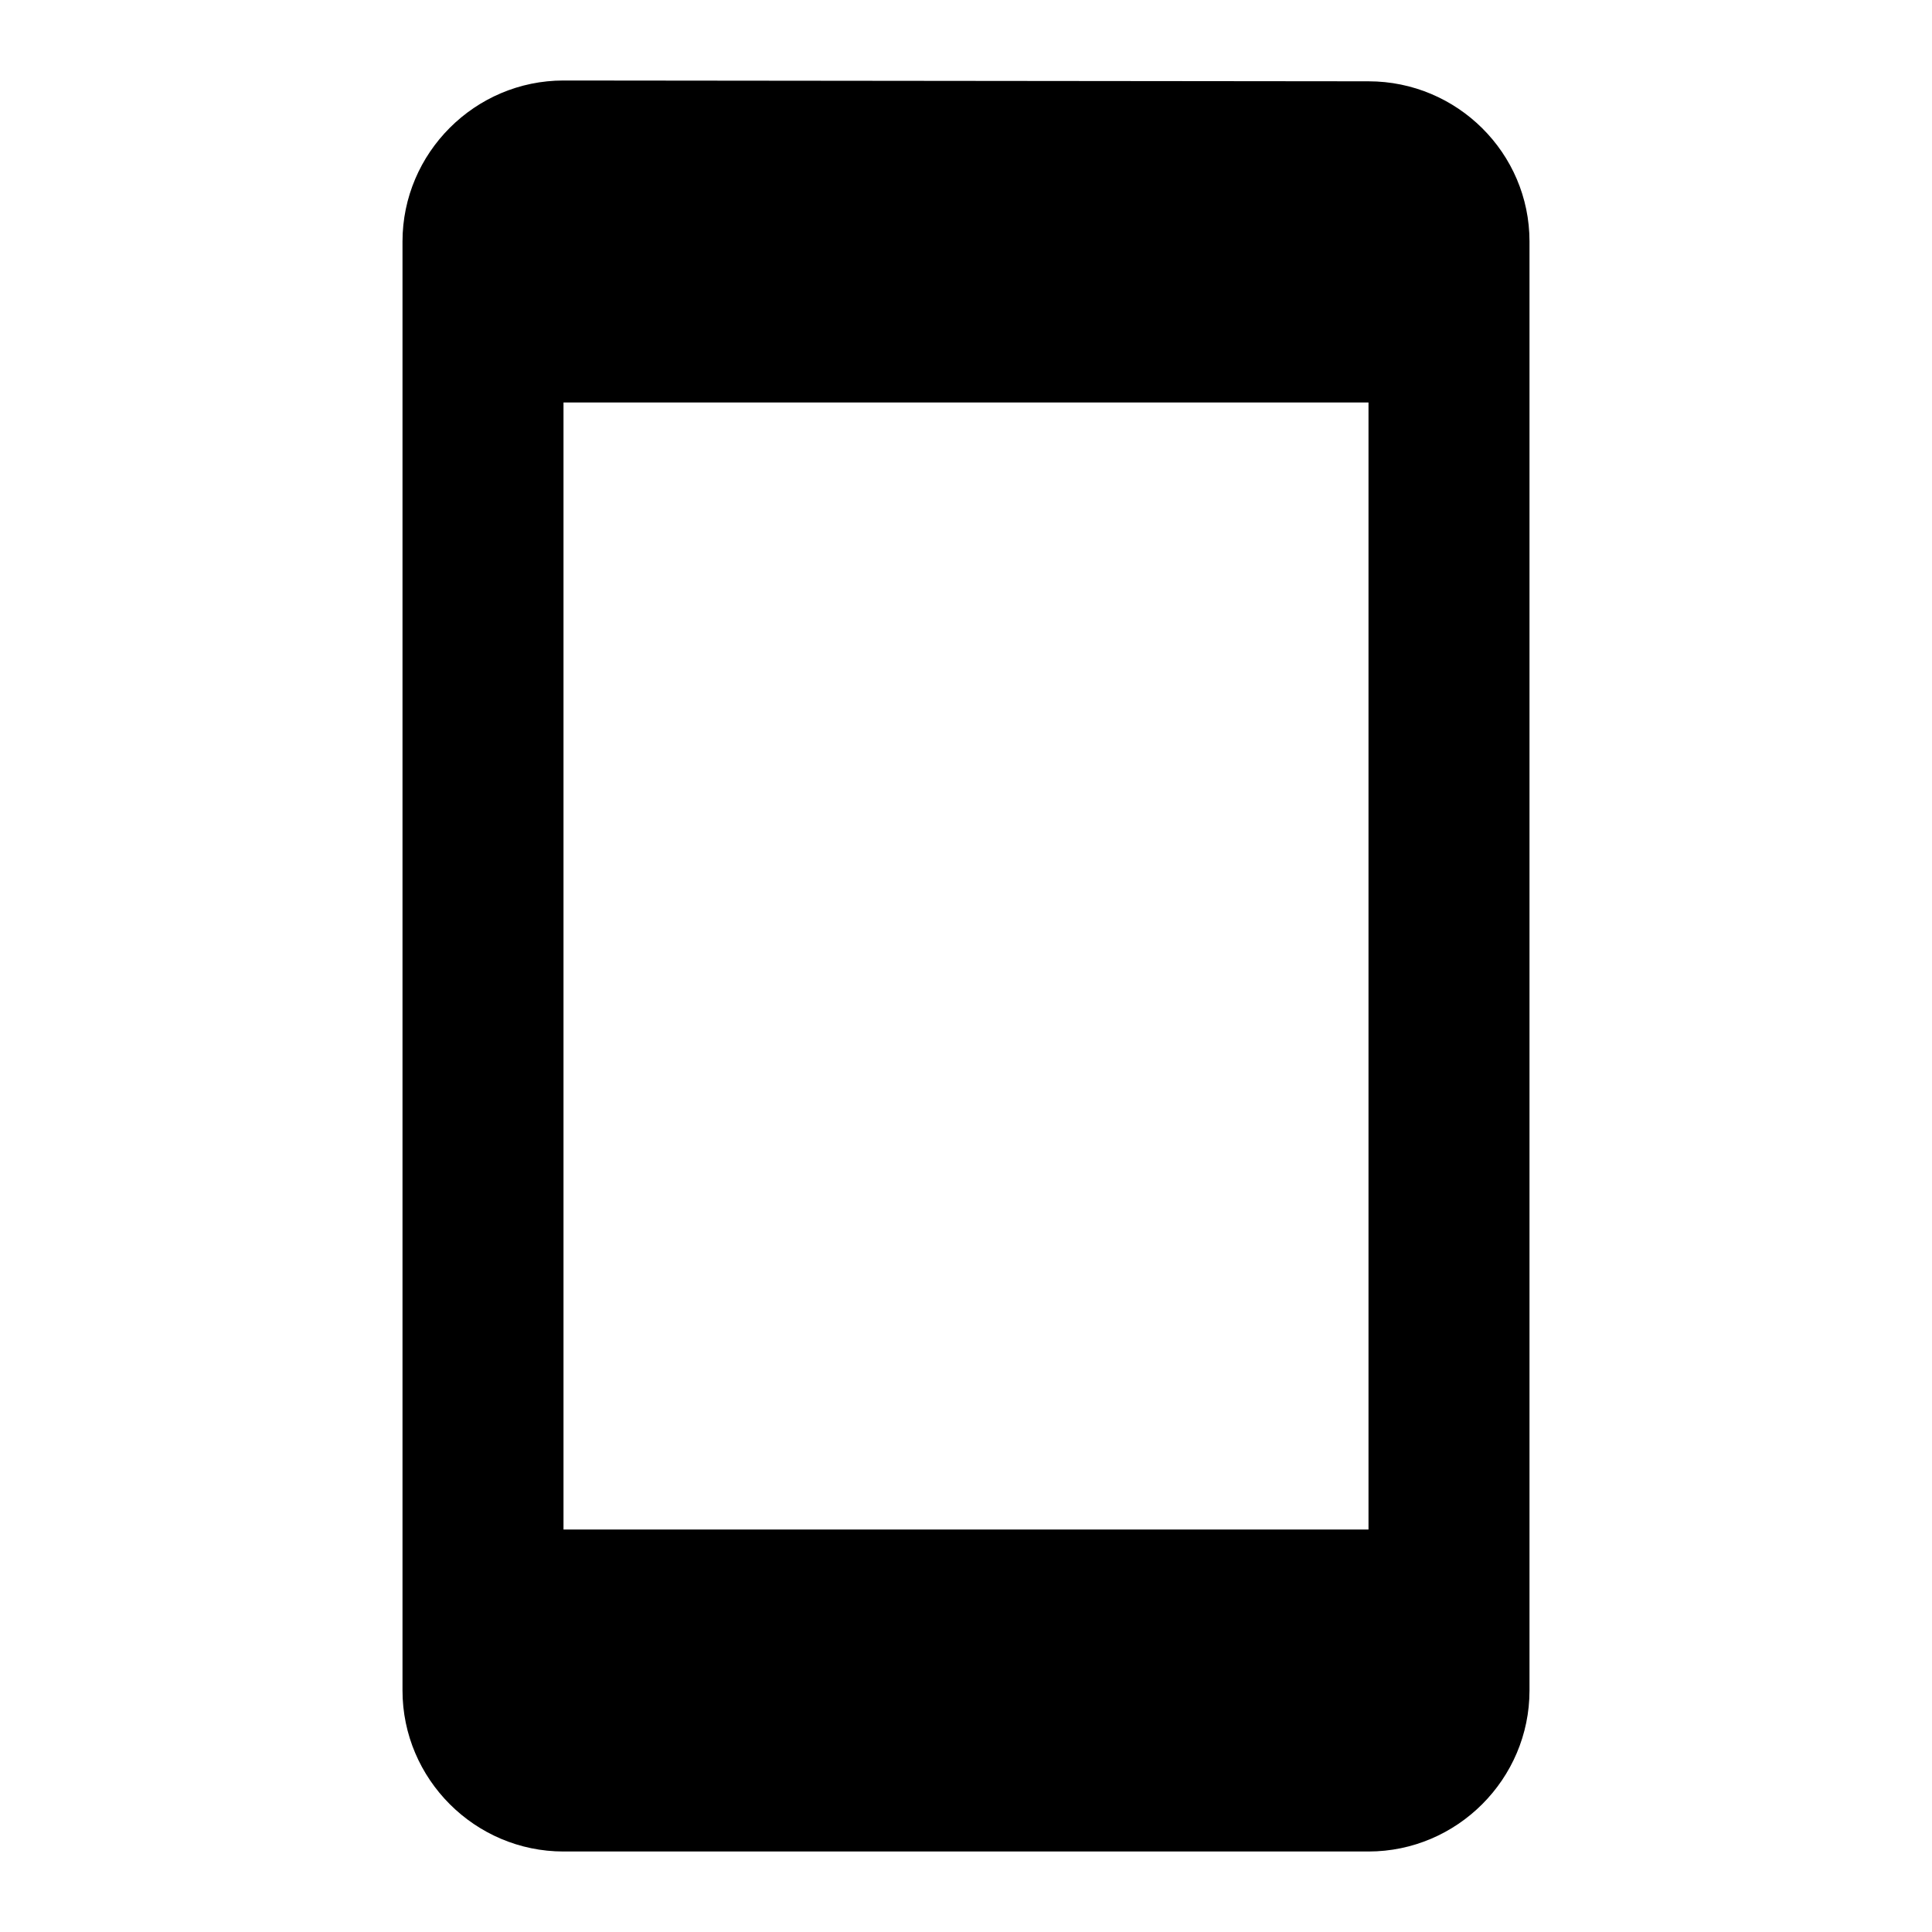
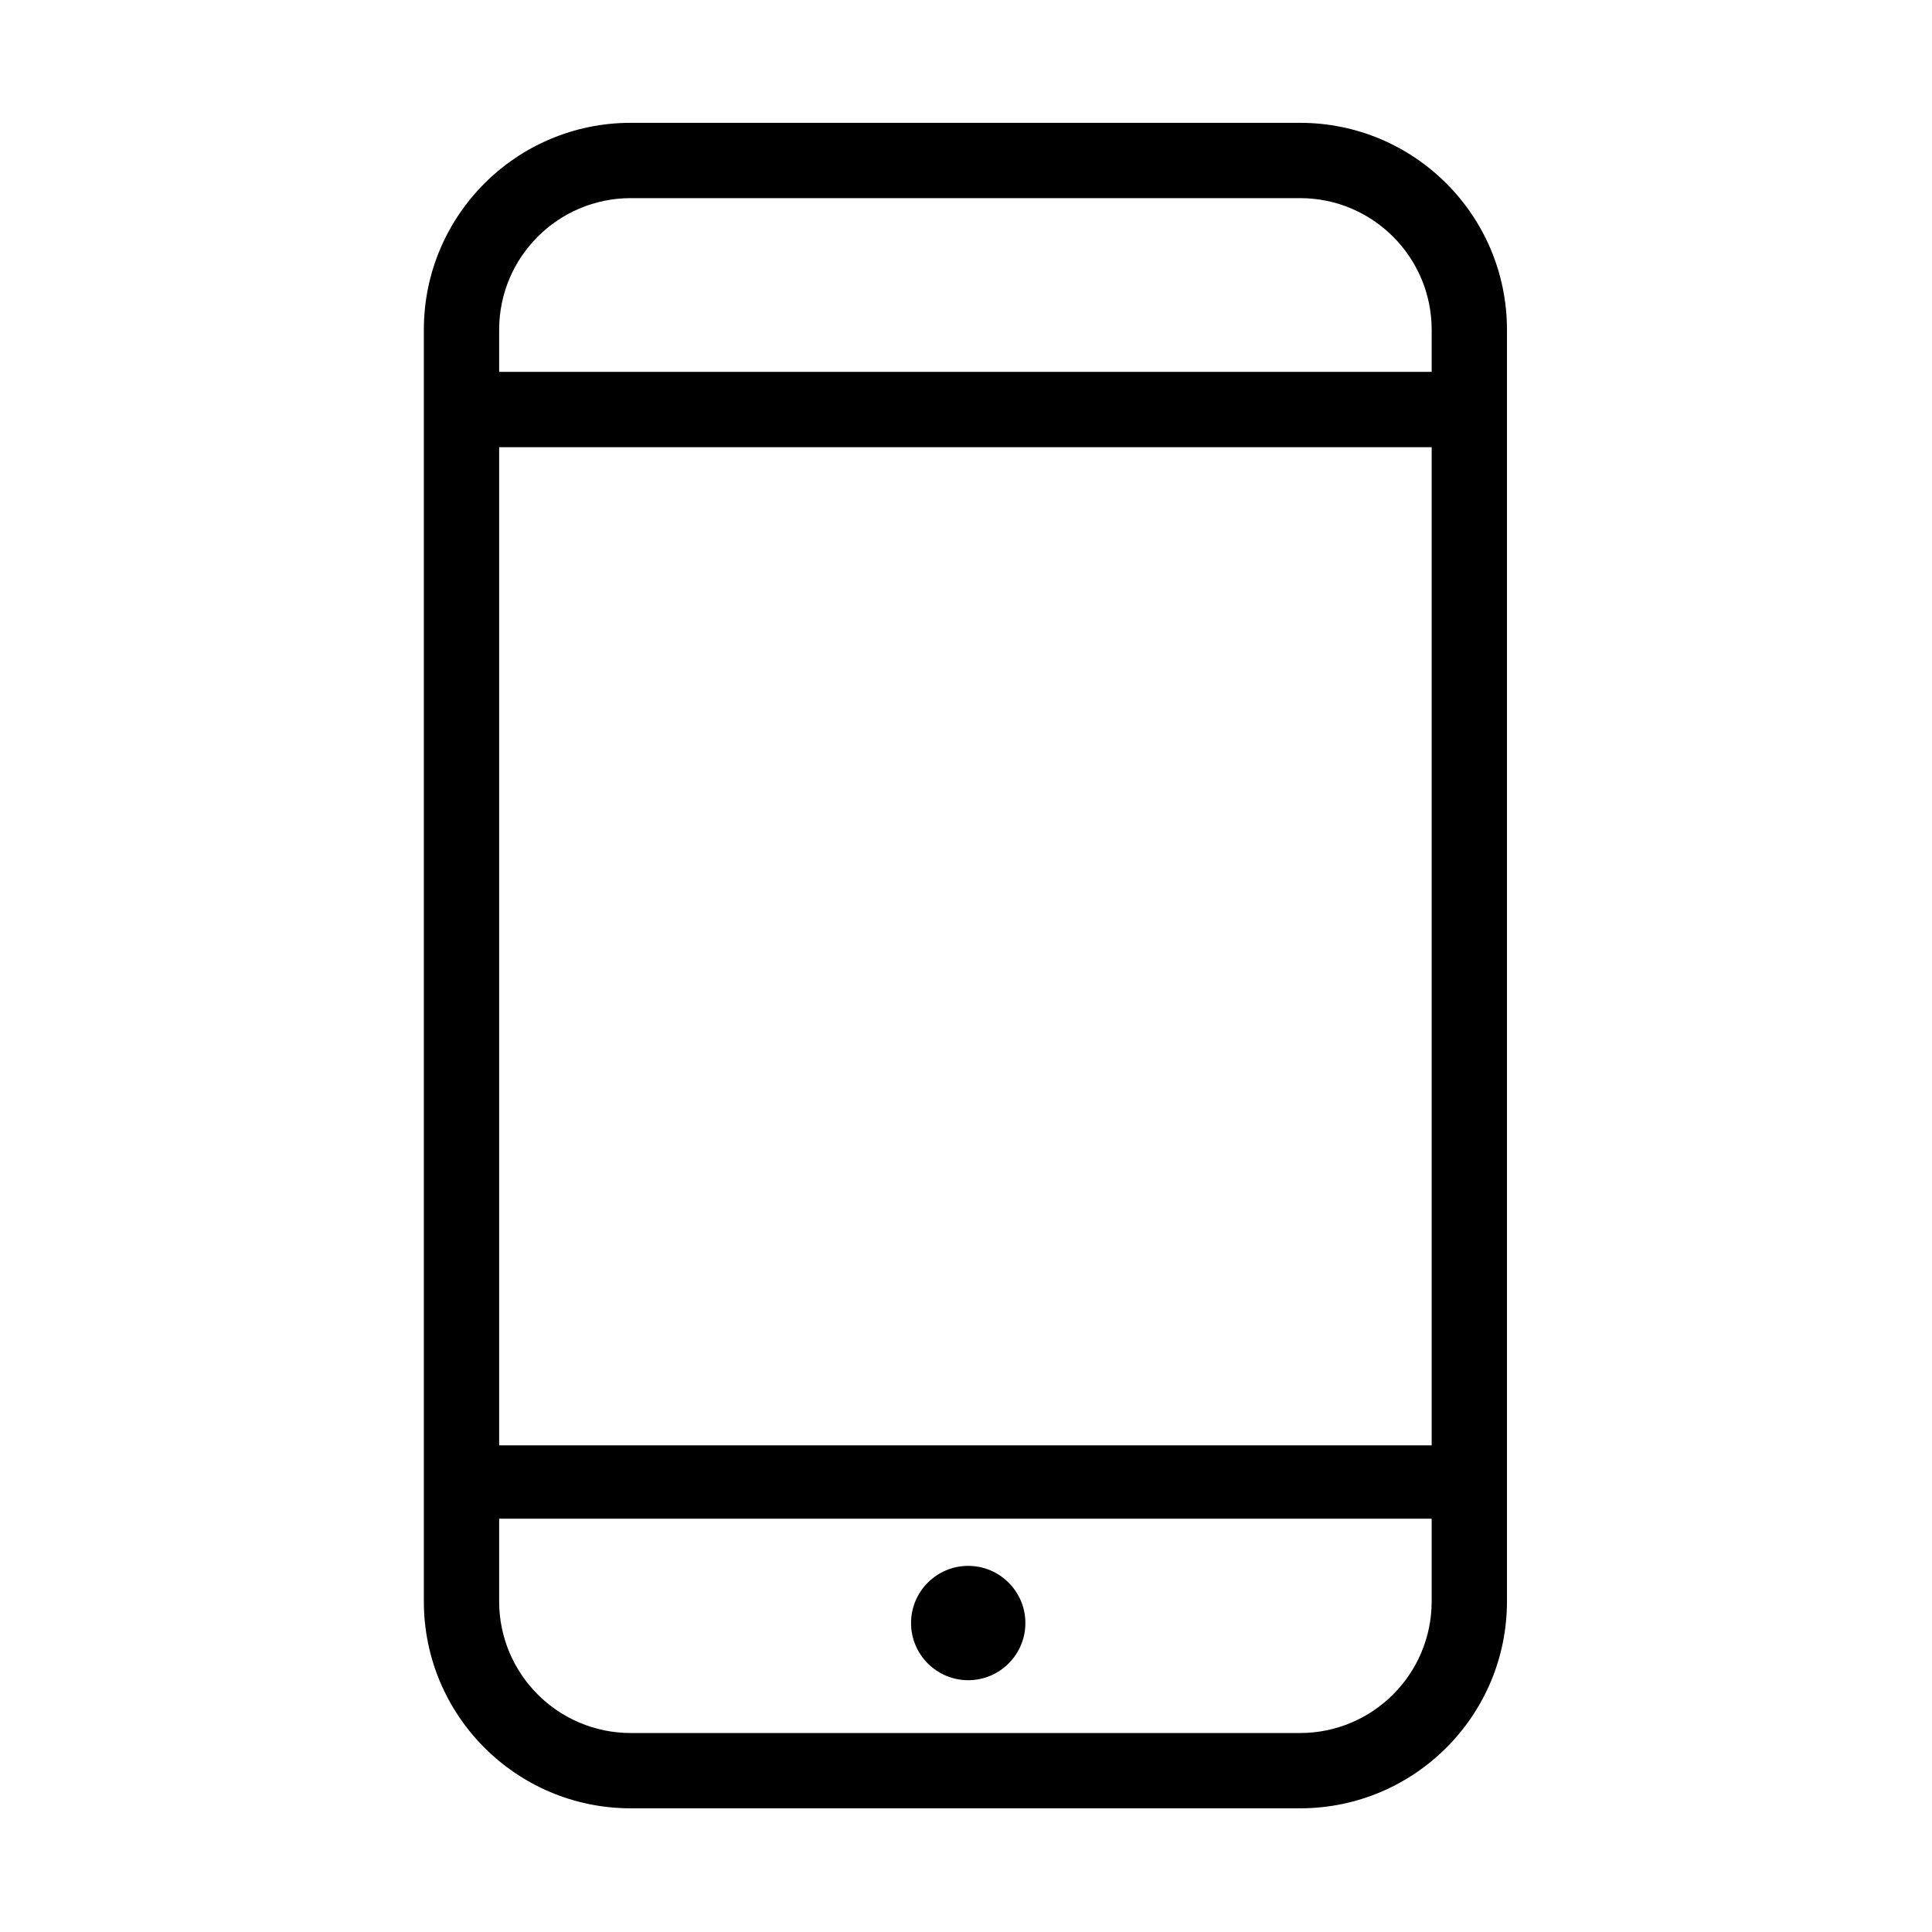
- <svg xmlns="http://www.w3.org/2000/svg" viewBox="0 0 24 24" width="24" height="24">
-   <path d="M17 1.01L7 1c-1.1 0-2 .9-2 2v18c0 1.1.9 2 2 2h10c1.1 0 2-.9 2-2V3c0-1.1-.9-1.99-2-1.99zM17 19H7V5h10v14z" />
+ <svg xmlns="http://www.w3.org/2000/svg" class="icon" viewBox="0 0 1024 1024" width="200" height="200">
+   <defs>
+     <style>@font-face{font-family:feedback-iconfont;src:url("//at.alicdn.com/t/font_1031158_u69w8yhxdu.woff2?t=1630033759944") format("woff2"),url("//at.alicdn.com/t/font_1031158_u69w8yhxdu.woff?t=1630033759944") format("woff"),url("//at.alicdn.com/t/font_1031158_u69w8yhxdu.ttf?t=1630033759944") format("truetype")}</style>
+   </defs>
+   <path d="M798.723 174.783c0-60.577-49.106-109.683-109.683-109.683H334.332c-60.577 0-109.684 49.106-109.684 109.683v673.98c0 60.577 49.107 109.683 109.684 109.683H689.04c60.577 0 109.683-49.106 109.683-109.683v-673.98zm-534.166 62.232h494.257v529.05H264.557v-529.05zm69.8-132.006h354.66c38.549 0 69.798 31.25 69.798 69.798v22.3H264.558v-22.3c0-38.548 31.25-69.798 69.798-69.798zm354.66 813.528h-354.66c-38.55 0-69.8-31.25-69.8-69.799V804.95h494.257v43.788c0 38.55-31.25 69.799-69.797 69.799z" />
+   <path d="M513.174 829.943c-16.708 0-30.301 13.594-30.301 30.301 0 16.708 13.593 30.302 30.3 30.302s30.3-13.594 30.3-30.302c0-16.707-13.592-30.3-30.3-30.3z" />
</svg>
